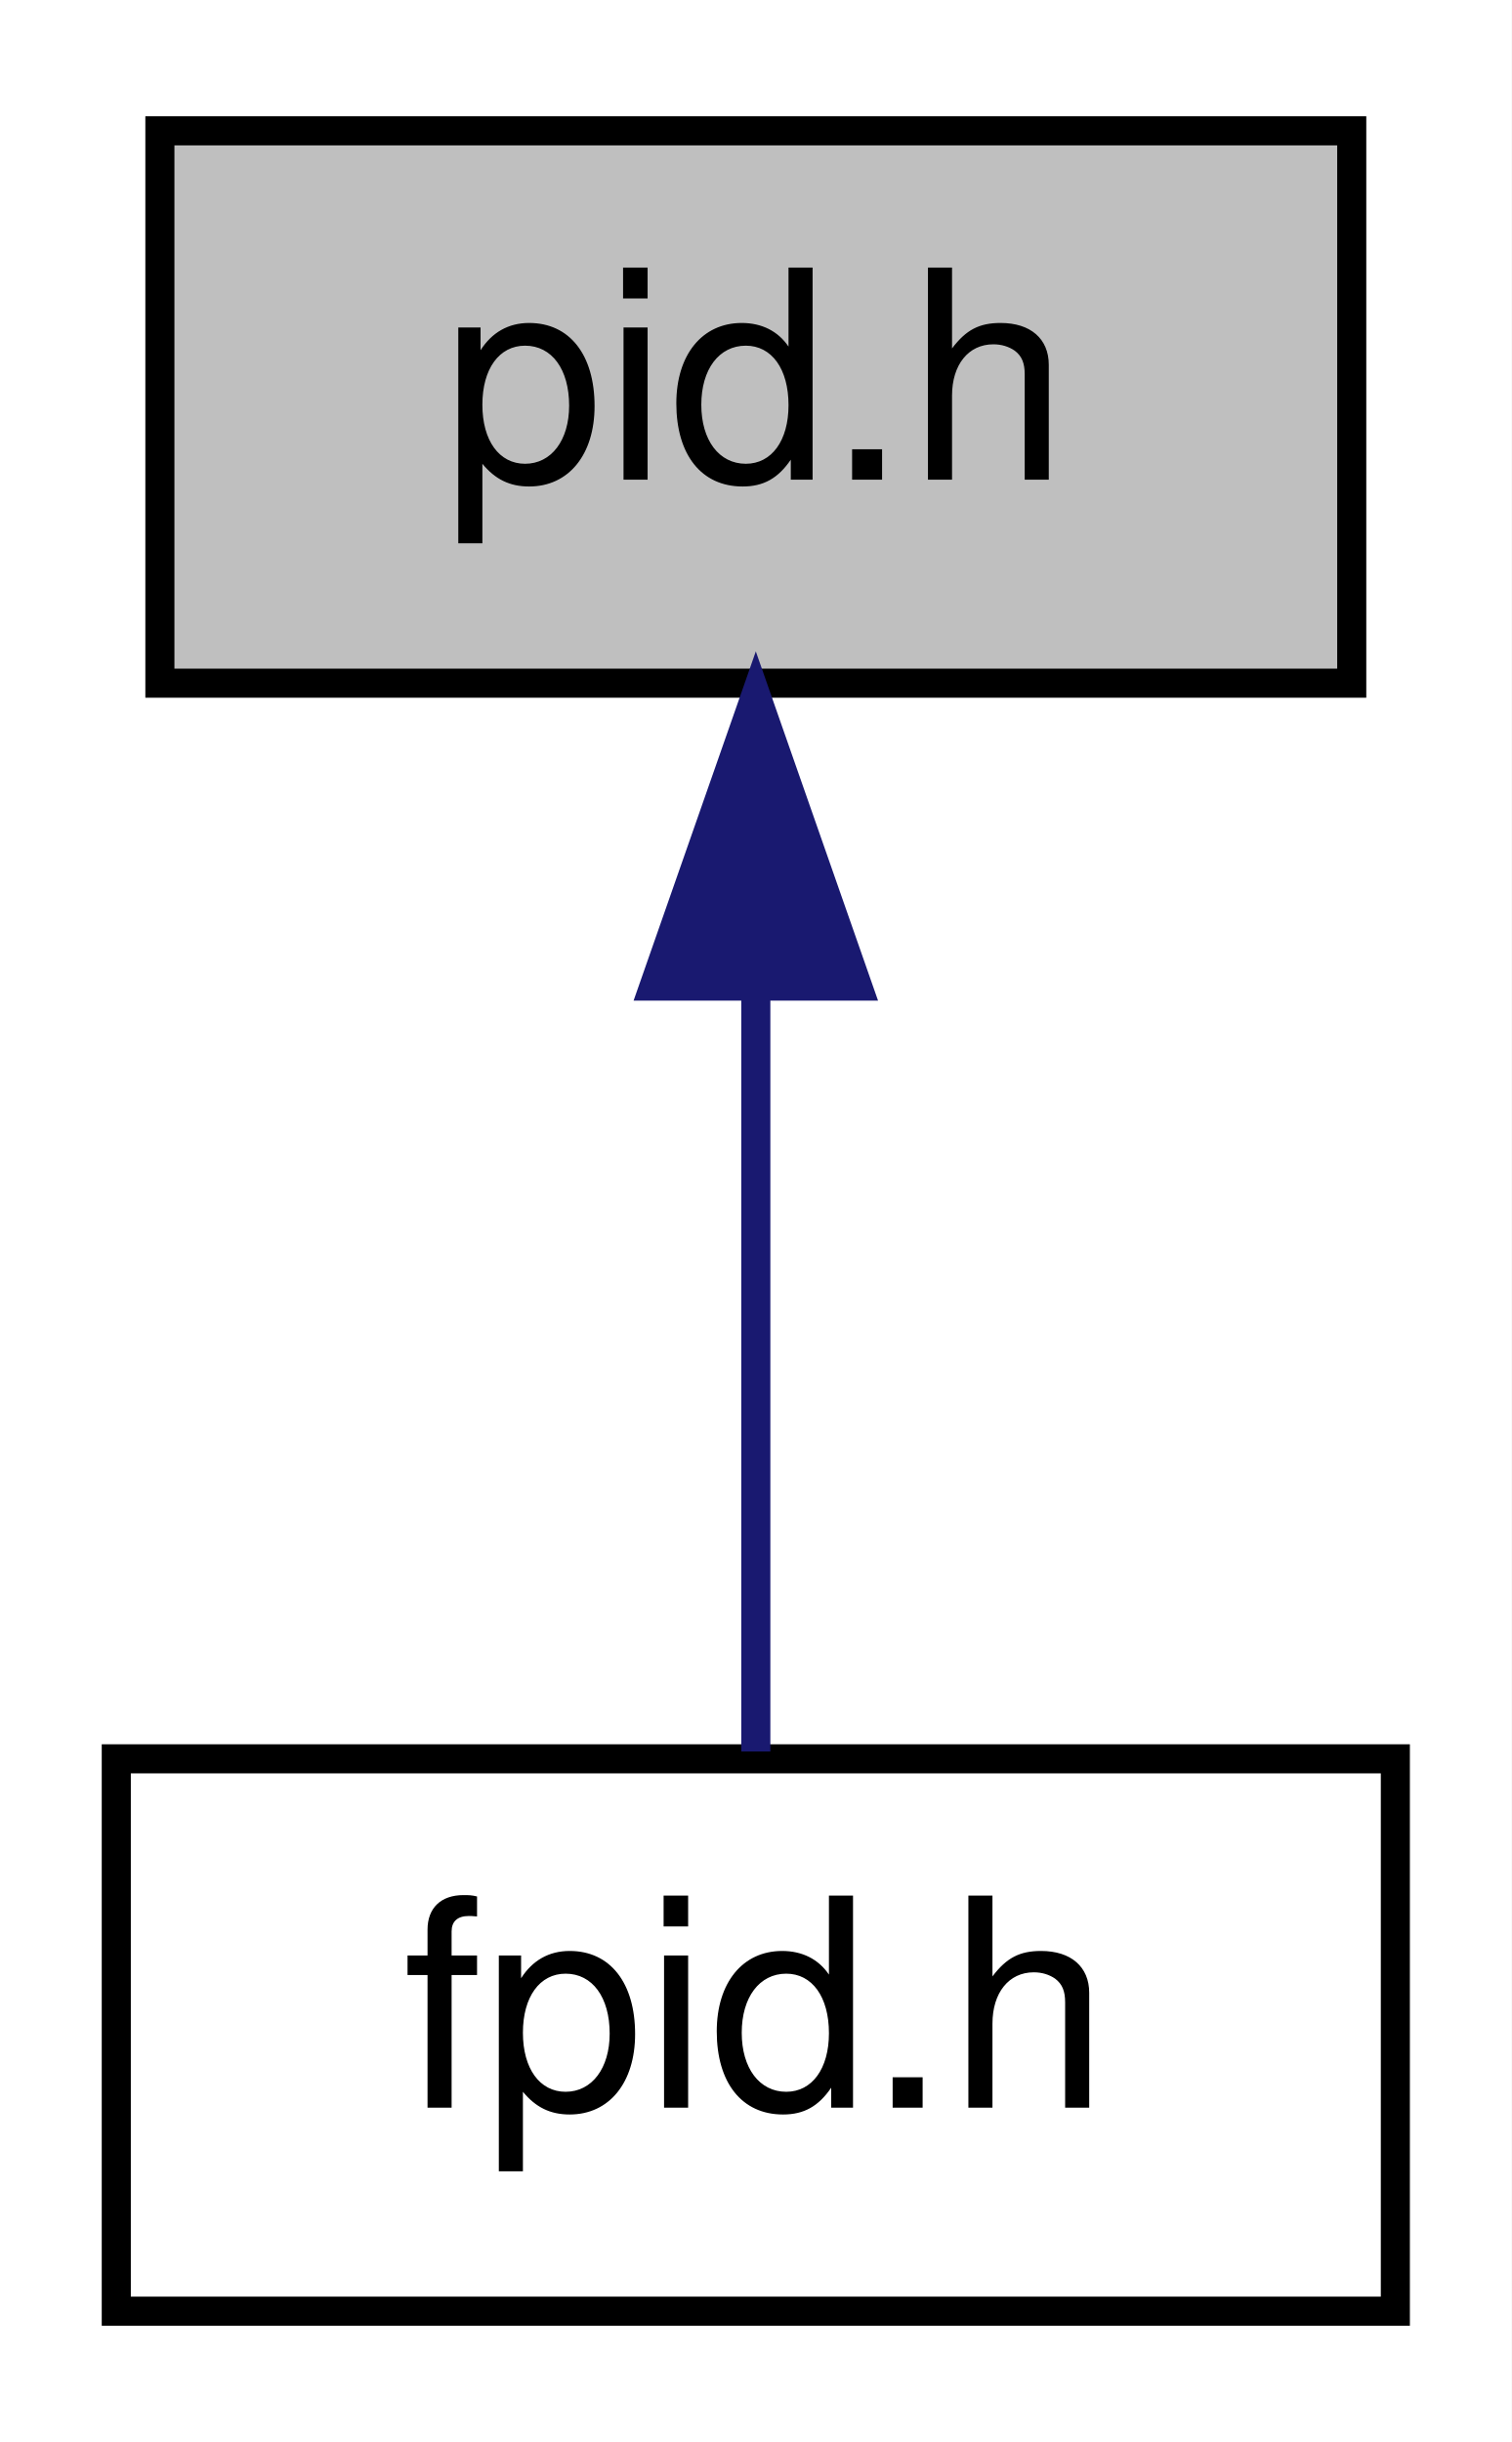
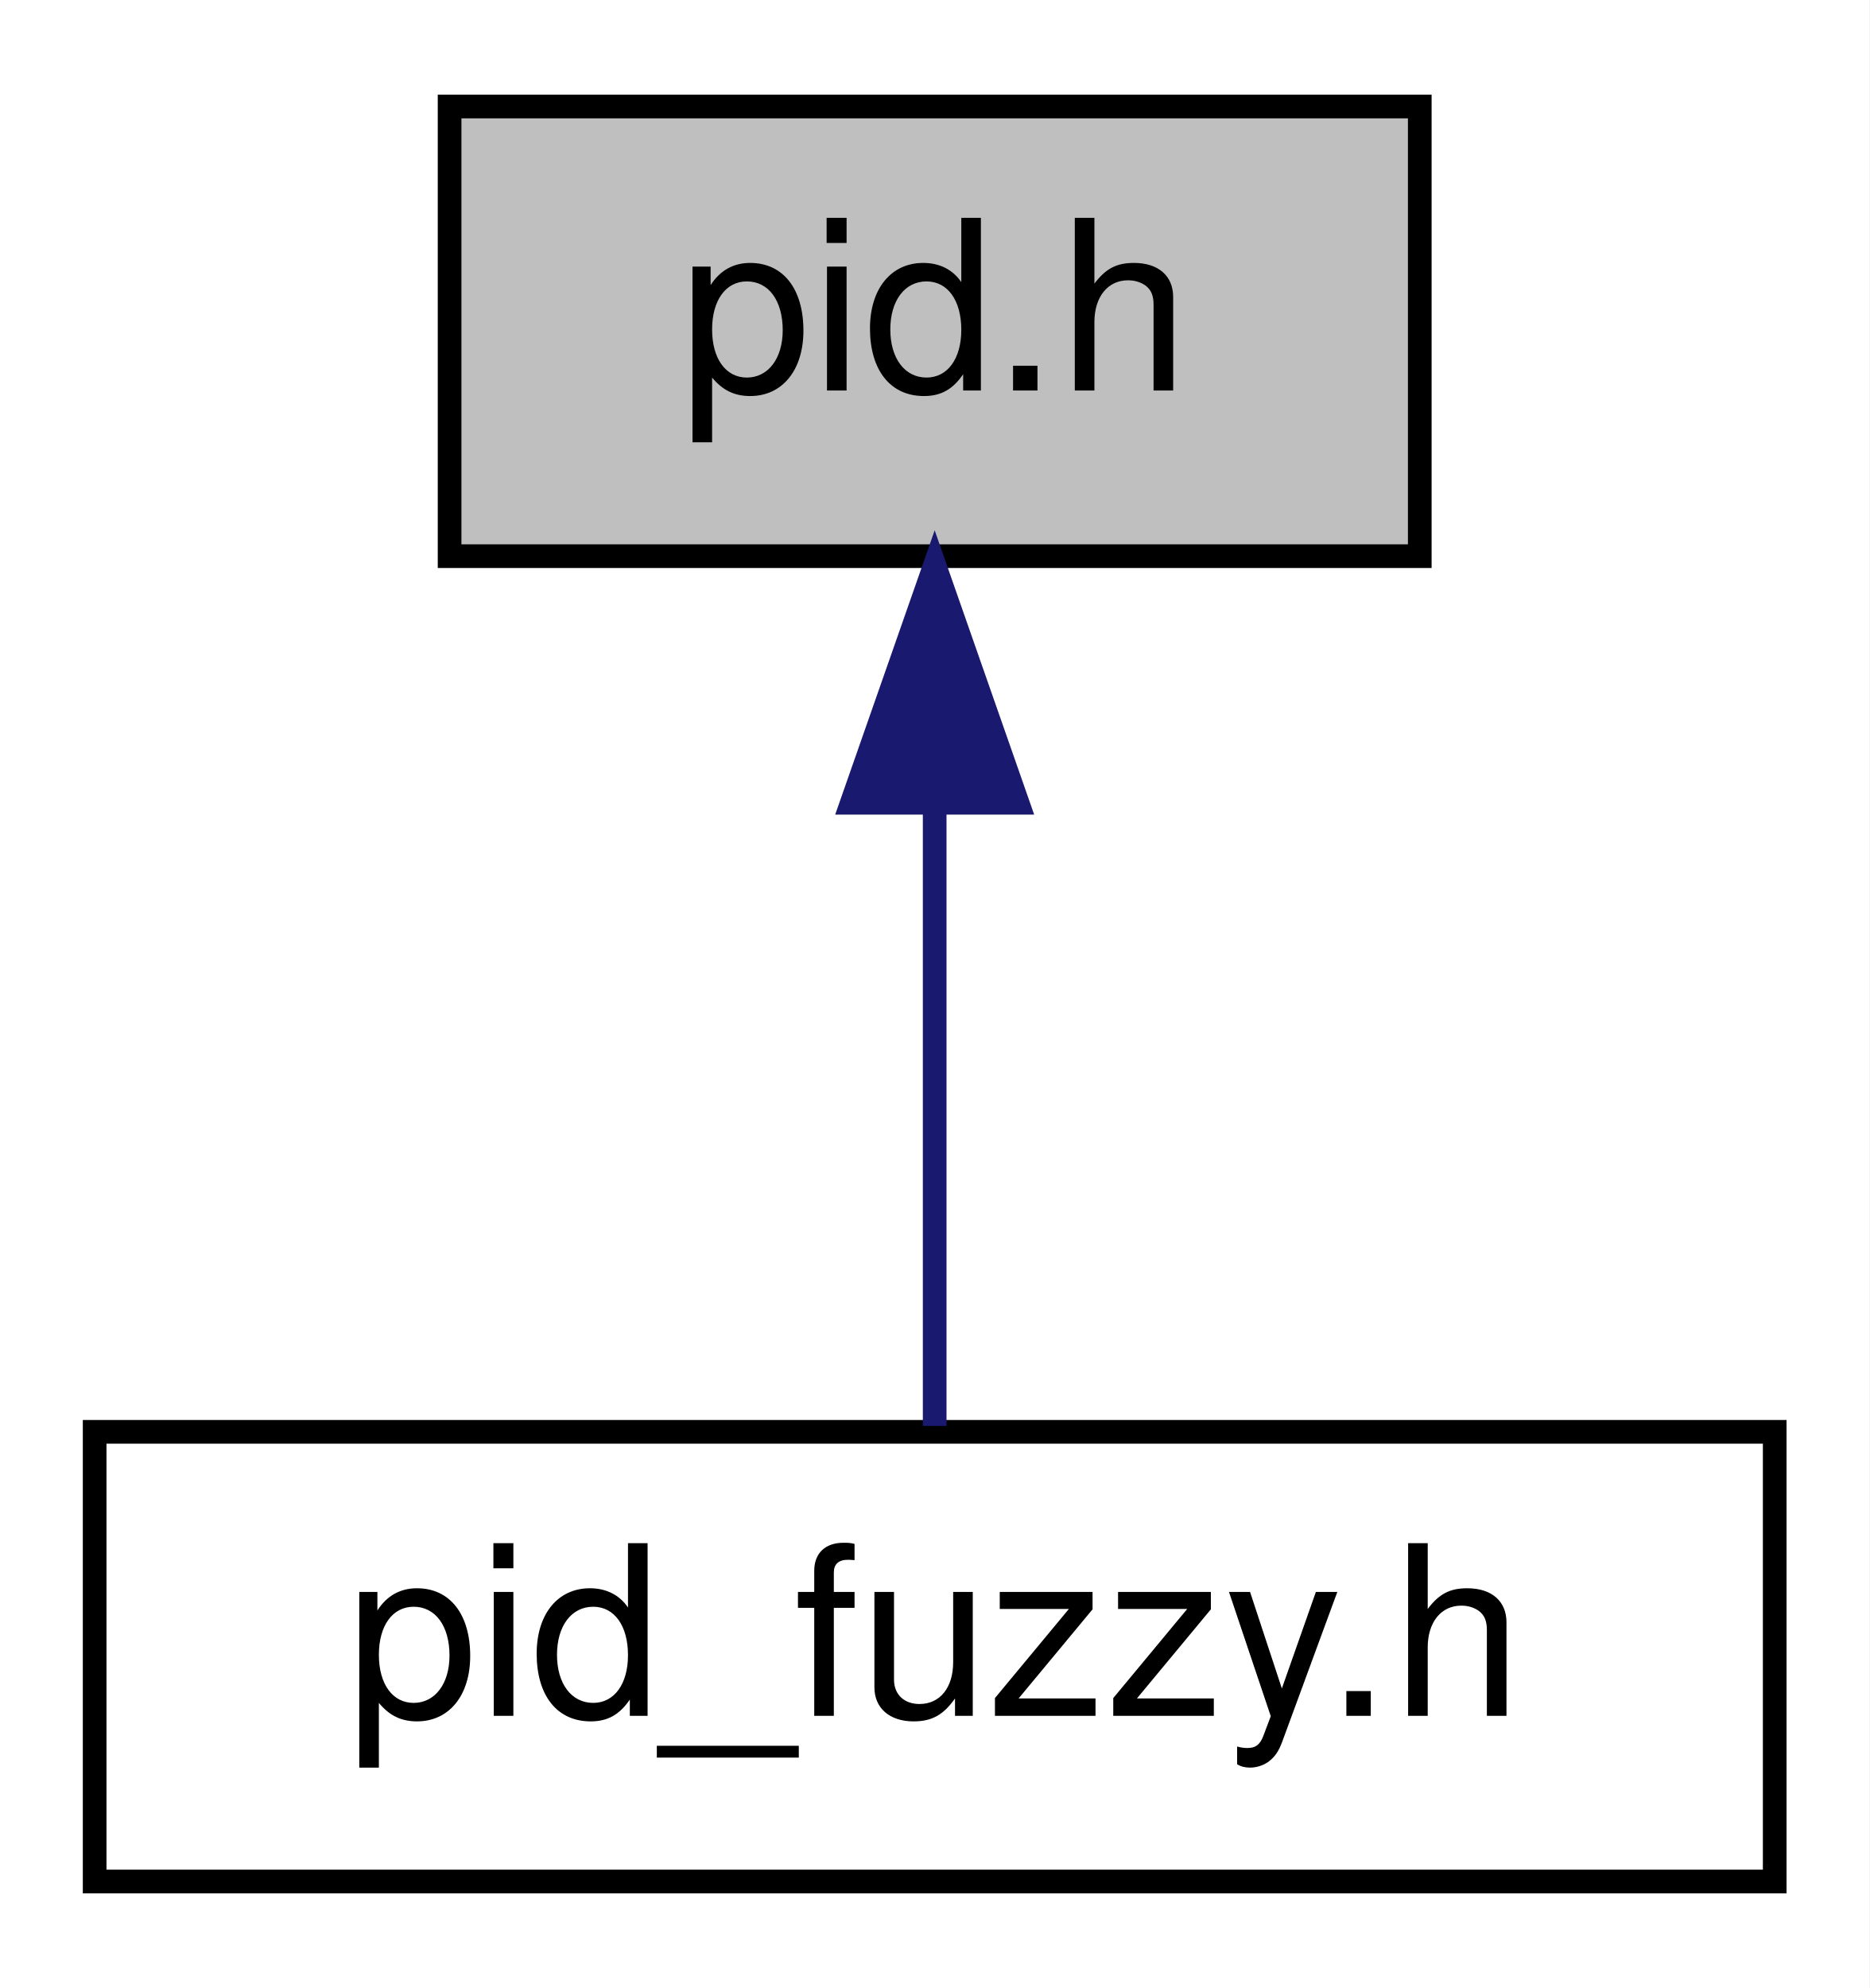
- <svg xmlns="http://www.w3.org/2000/svg" xmlns:xlink="http://www.w3.org/1999/xlink" width="52pt" height="84pt" viewBox="0.00 0.00 52.00 84.00">
+ <svg xmlns="http://www.w3.org/2000/svg" xmlns:xlink="http://www.w3.org/1999/xlink" width="79pt" height="84pt" viewBox="0.00 0.00 79.00 84.00">
  <g id="graph0" class="graph" transform="scale(1 1) rotate(0) translate(4 80)">
-     <polygon fill="white" stroke="transparent" points="-4,4 -4,-80 48,-80 48,4 -4,4" />
+     <polygon fill="white" stroke="transparent" points="-4,4 -4,-80 75,-80 75,4 -4,4" />
    <g id="node1" class="node">
      <g id="a_node1">
        <a xlink:title="proportional integral derivative controller">
-           <polygon fill="#bfbfbf" stroke="black" points="1.5,-56.5 1.5,-75.5 42.5,-75.5 42.5,-56.5 1.5,-56.5" />
-           <text text-anchor="middle" x="22" y="-63.5" font-family="Helvetica,sans-Serif" font-size="10.00">pid.h</text>
+           <polygon fill="#bfbfbf" stroke="black" points="15,-56.5 15,-75.5 56,-75.5 56,-56.5 15,-56.5" />
+           <text text-anchor="middle" x="35.5" y="-63.5" font-family="Helvetica,sans-Serif" font-size="10.00">pid.h</text>
        </a>
      </g>
    </g>
    <g id="node2" class="node">
      <g id="a_node2">
-         <a xlink:href="../../d4/d05/fpid_8h.html" target="_top" xlink:title="fuzzy proportional integral derivative controller">
-           <polygon fill="white" stroke="black" points="0,-0.5 0,-19.5 44,-19.5 44,-0.5 0,-0.5" />
-           <text text-anchor="middle" x="22" y="-7.5" font-family="Helvetica,sans-Serif" font-size="10.00">fpid.h</text>
+         <a xlink:href="../../d7/d30/pid__fuzzy_8h.html" target="_top" xlink:title="fuzzy proportional integral derivative controller">
+           <polygon fill="white" stroke="black" points="0,-0.5 0,-19.5 71,-19.5 71,-0.5 0,-0.5" />
+           <text text-anchor="middle" x="35.5" y="-7.5" font-family="Helvetica,sans-Serif" font-size="10.00">pid_fuzzy.h</text>
        </a>
      </g>
    </g>
    <g id="edge1" class="edge">
-       <path fill="none" stroke="midnightblue" d="M22,-45.8C22,-36.91 22,-26.78 22,-19.75" />
-       <polygon fill="midnightblue" stroke="midnightblue" points="18.5,-46.08 22,-56.08 25.5,-46.08 18.5,-46.08" />
+       <path fill="none" stroke="midnightblue" d="M35.5,-45.8C35.5,-36.91 35.5,-26.78 35.5,-19.75" />
+       <polygon fill="midnightblue" stroke="midnightblue" points="32,-46.08 35.5,-56.08 39,-46.08 32,-46.08" />
    </g>
  </g>
</svg>
